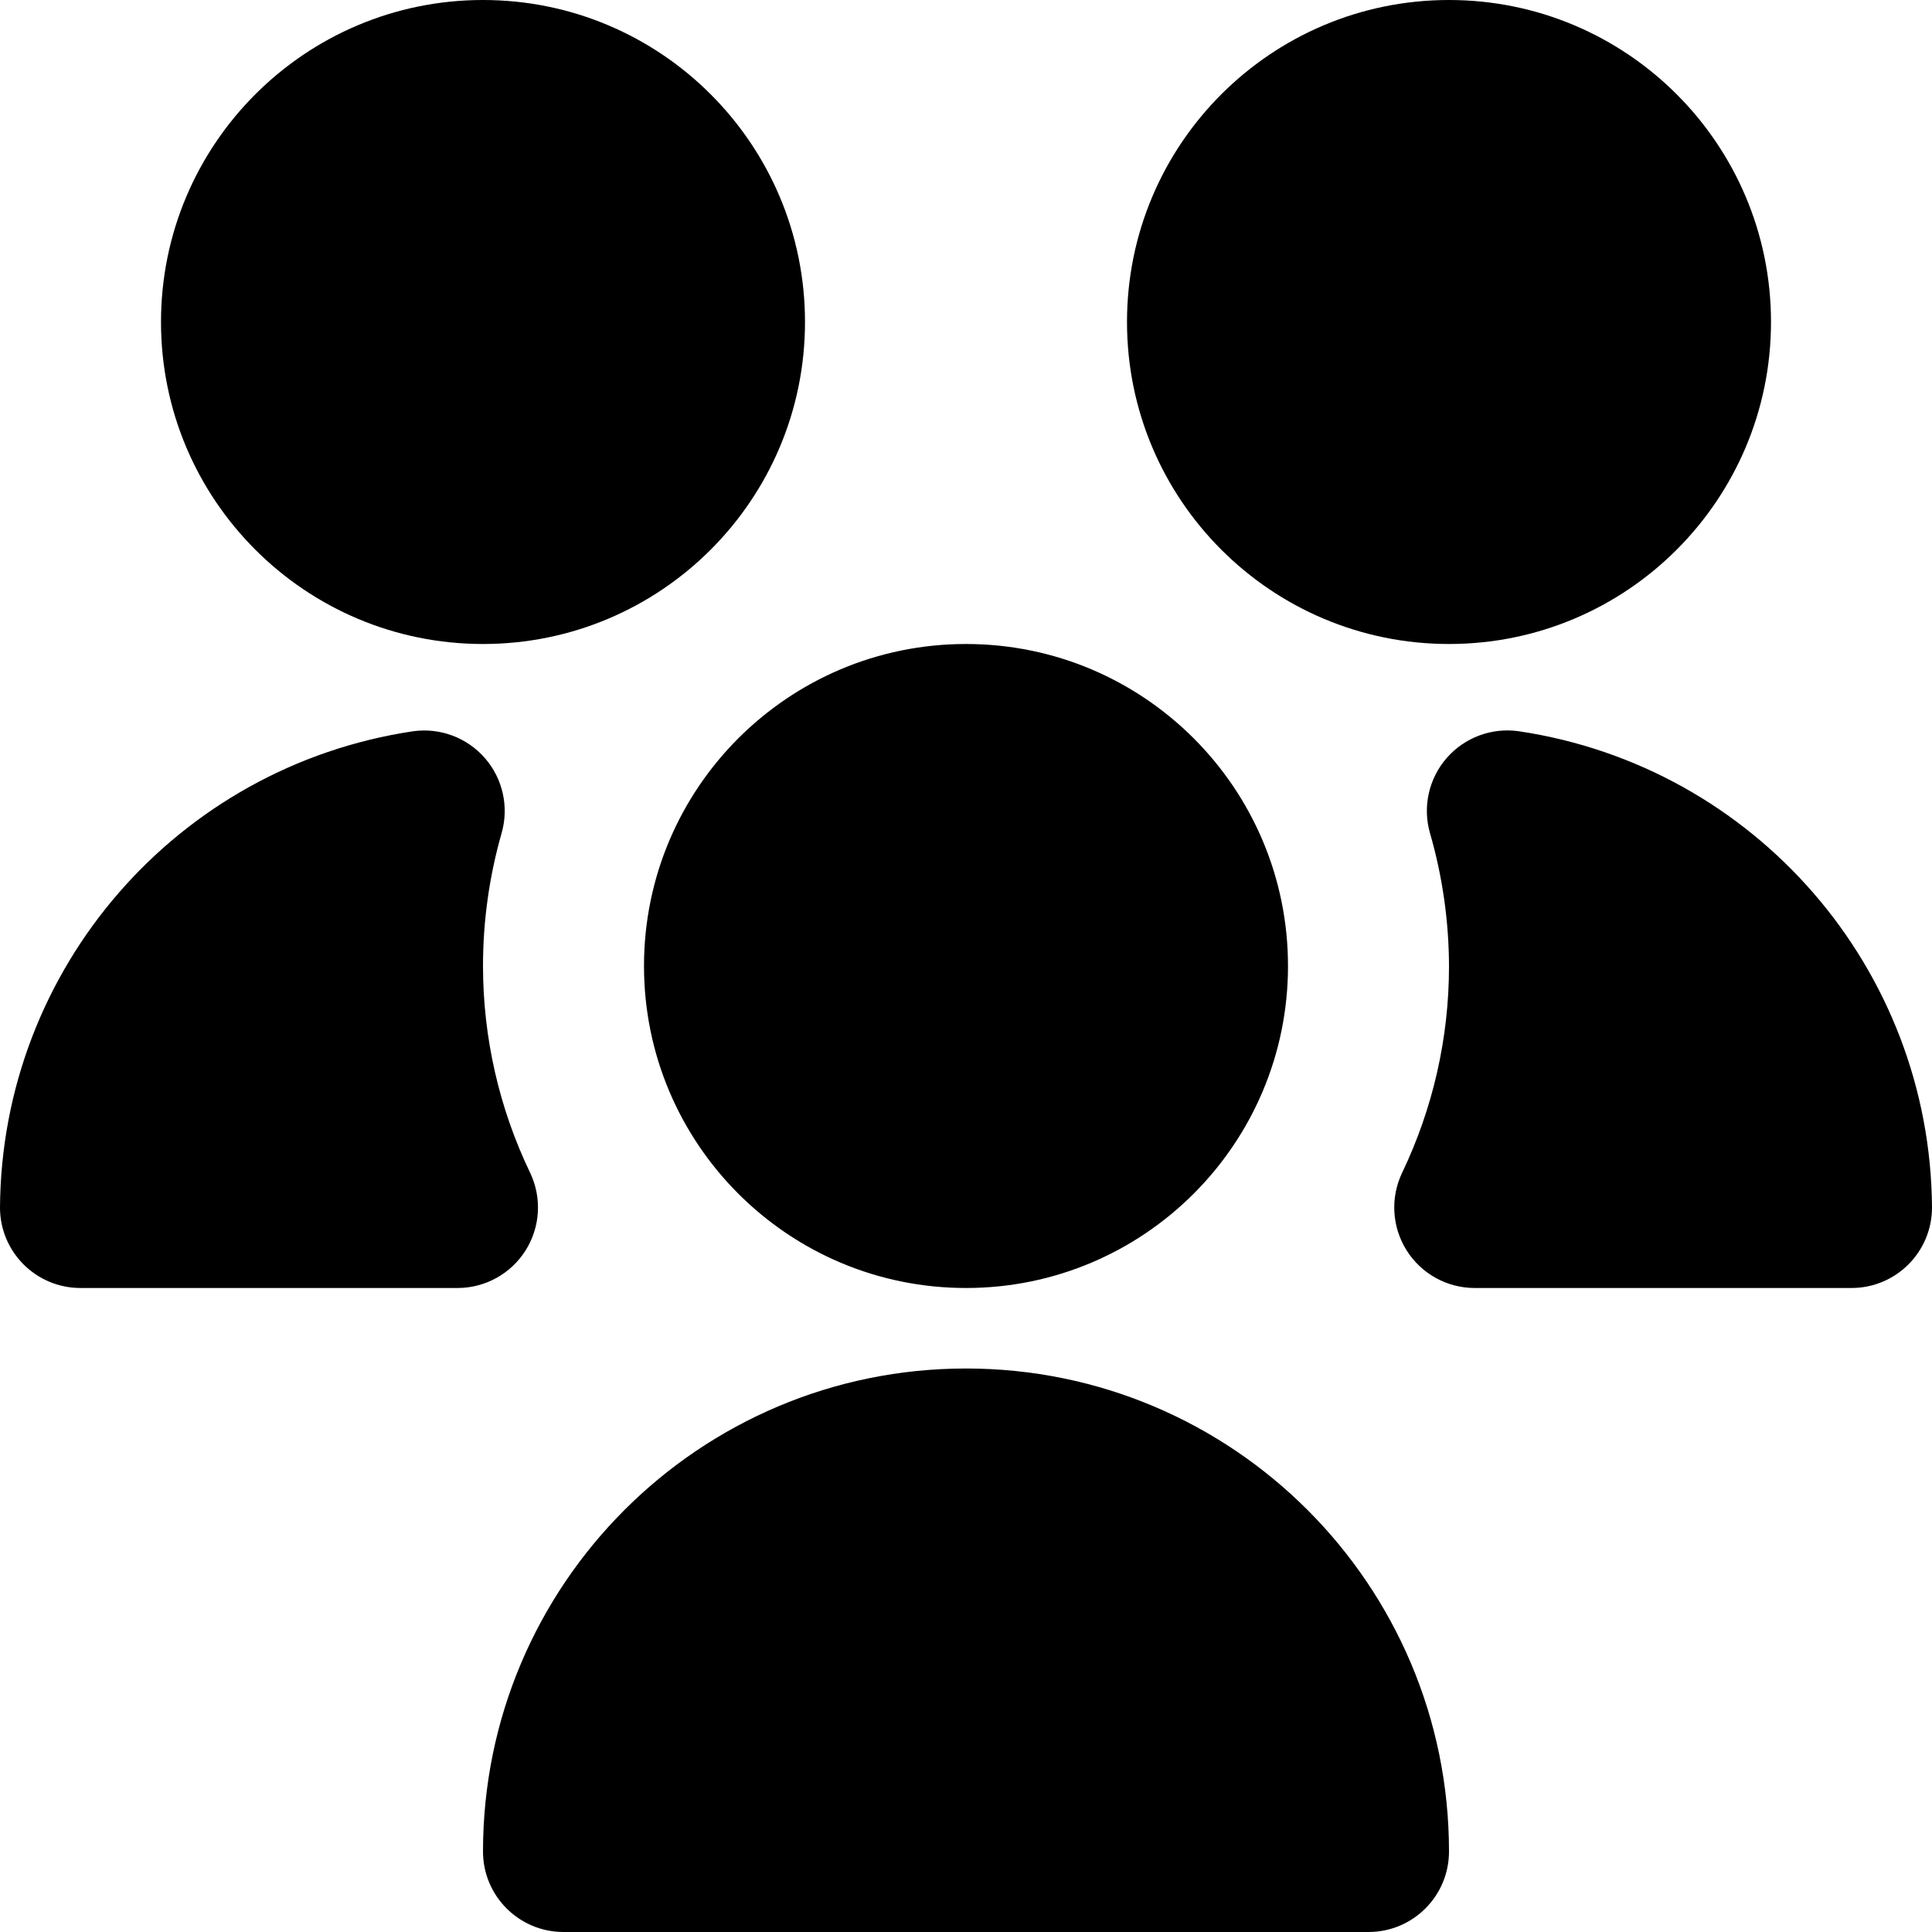
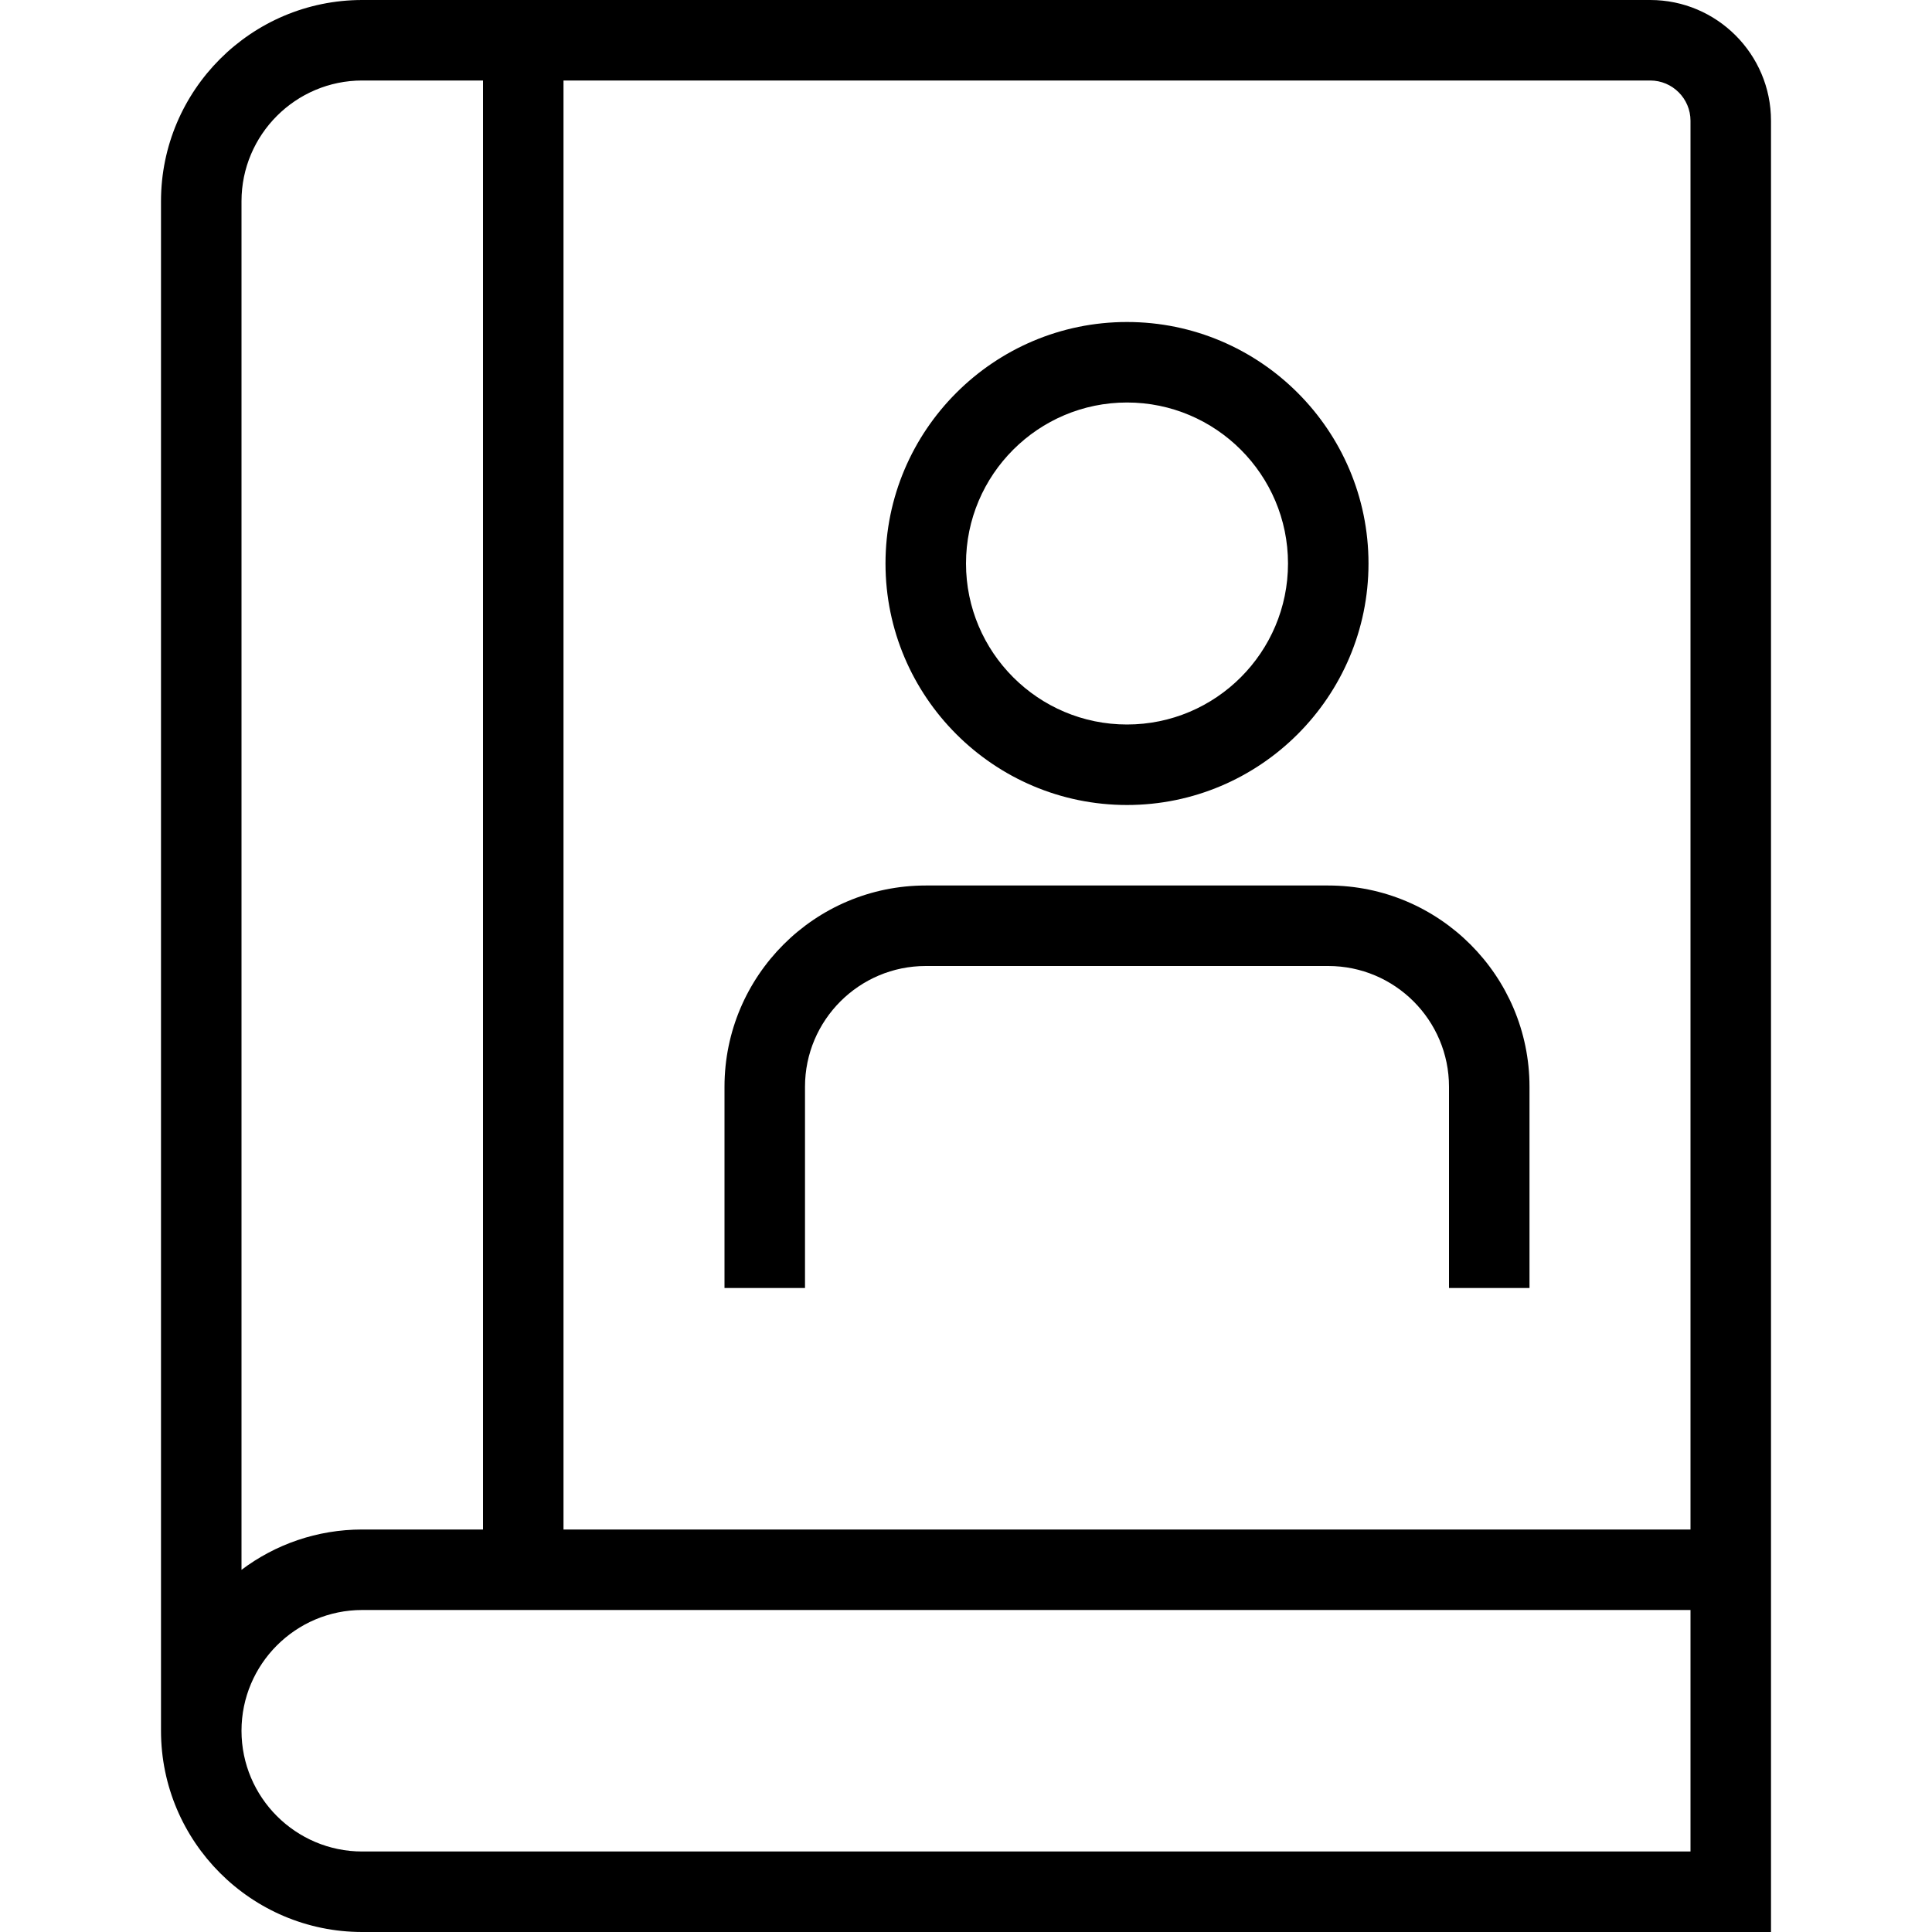
<svg xmlns="http://www.w3.org/2000/svg" id="Layer_1" data-name="Layer 1" viewBox="0 0 24 24" width="512" height="512">
-   <path d="M12,16a4,4,0,1,1,4-4A4,4,0,0,1,12,16ZM5.683,16H1a1,1,0,0,1-1-1A6.022,6.022,0,0,1,5.131,9.084a1,1,0,0,1,1.1,1.266A6.009,6.009,0,0,0,6,12a5.937,5.937,0,0,0,.586,2.57,1,1,0,0,1-.9,1.43ZM17,24H7a1,1,0,0,1-1-1,6,6,0,0,1,12,0A1,1,0,0,1,17,24ZM18,8a4,4,0,1,1,4-4A4,4,0,0,1,18,8ZM6,8a4,4,0,1,1,4-4A4,4,0,0,1,6,8Zm17,8H18.317a1,1,0,0,1-.9-1.43A5.937,5.937,0,0,0,18,12a6.009,6.009,0,0,0-.236-1.65,1,1,0,0,1,1.105-1.266A6.022,6.022,0,0,1,24,15,1,1,0,0,1,23,16Z" />
+   <path d="m9,16v-2.5c0-1.378,1.121-2.5,2.5-2.5h5c1.379,0,2.5,1.122,2.5,2.5v2.5h-1v-2.5c0-.827-.673-1.5-1.5-1.5h-5c-.827,0-1.5.673-1.5,1.5v2.5h-1Zm2-9c0-1.654,1.346-3,3-3s3,1.346,3,3-1.346,3-3,3-3-1.346-3-3Zm1,0c0,1.103.897,2,2,2s2-.897,2-2-.897-2-2-2-2,.897-2,2ZM22,1.5v22.5H4.5c-1.379,0-2.5-1.122-2.5-2.5V2.5c0-1.378,1.121-2.5,2.5-2.5h16c.827,0,1.5.673,1.5,1.5Zm-1.5-.5H7v18h14V1.5c0-.276-.225-.5-.5-.5ZM3,2.5v17.001c.418-.315.938-.501,1.5-.501h1.5V1h-1.5c-.827,0-1.5.673-1.5,1.5Zm18,20.5v-3H4.5c-.827,0-1.5.673-1.5,1.5s.673,1.5,1.5,1.5h16.5Z" />
</svg>
